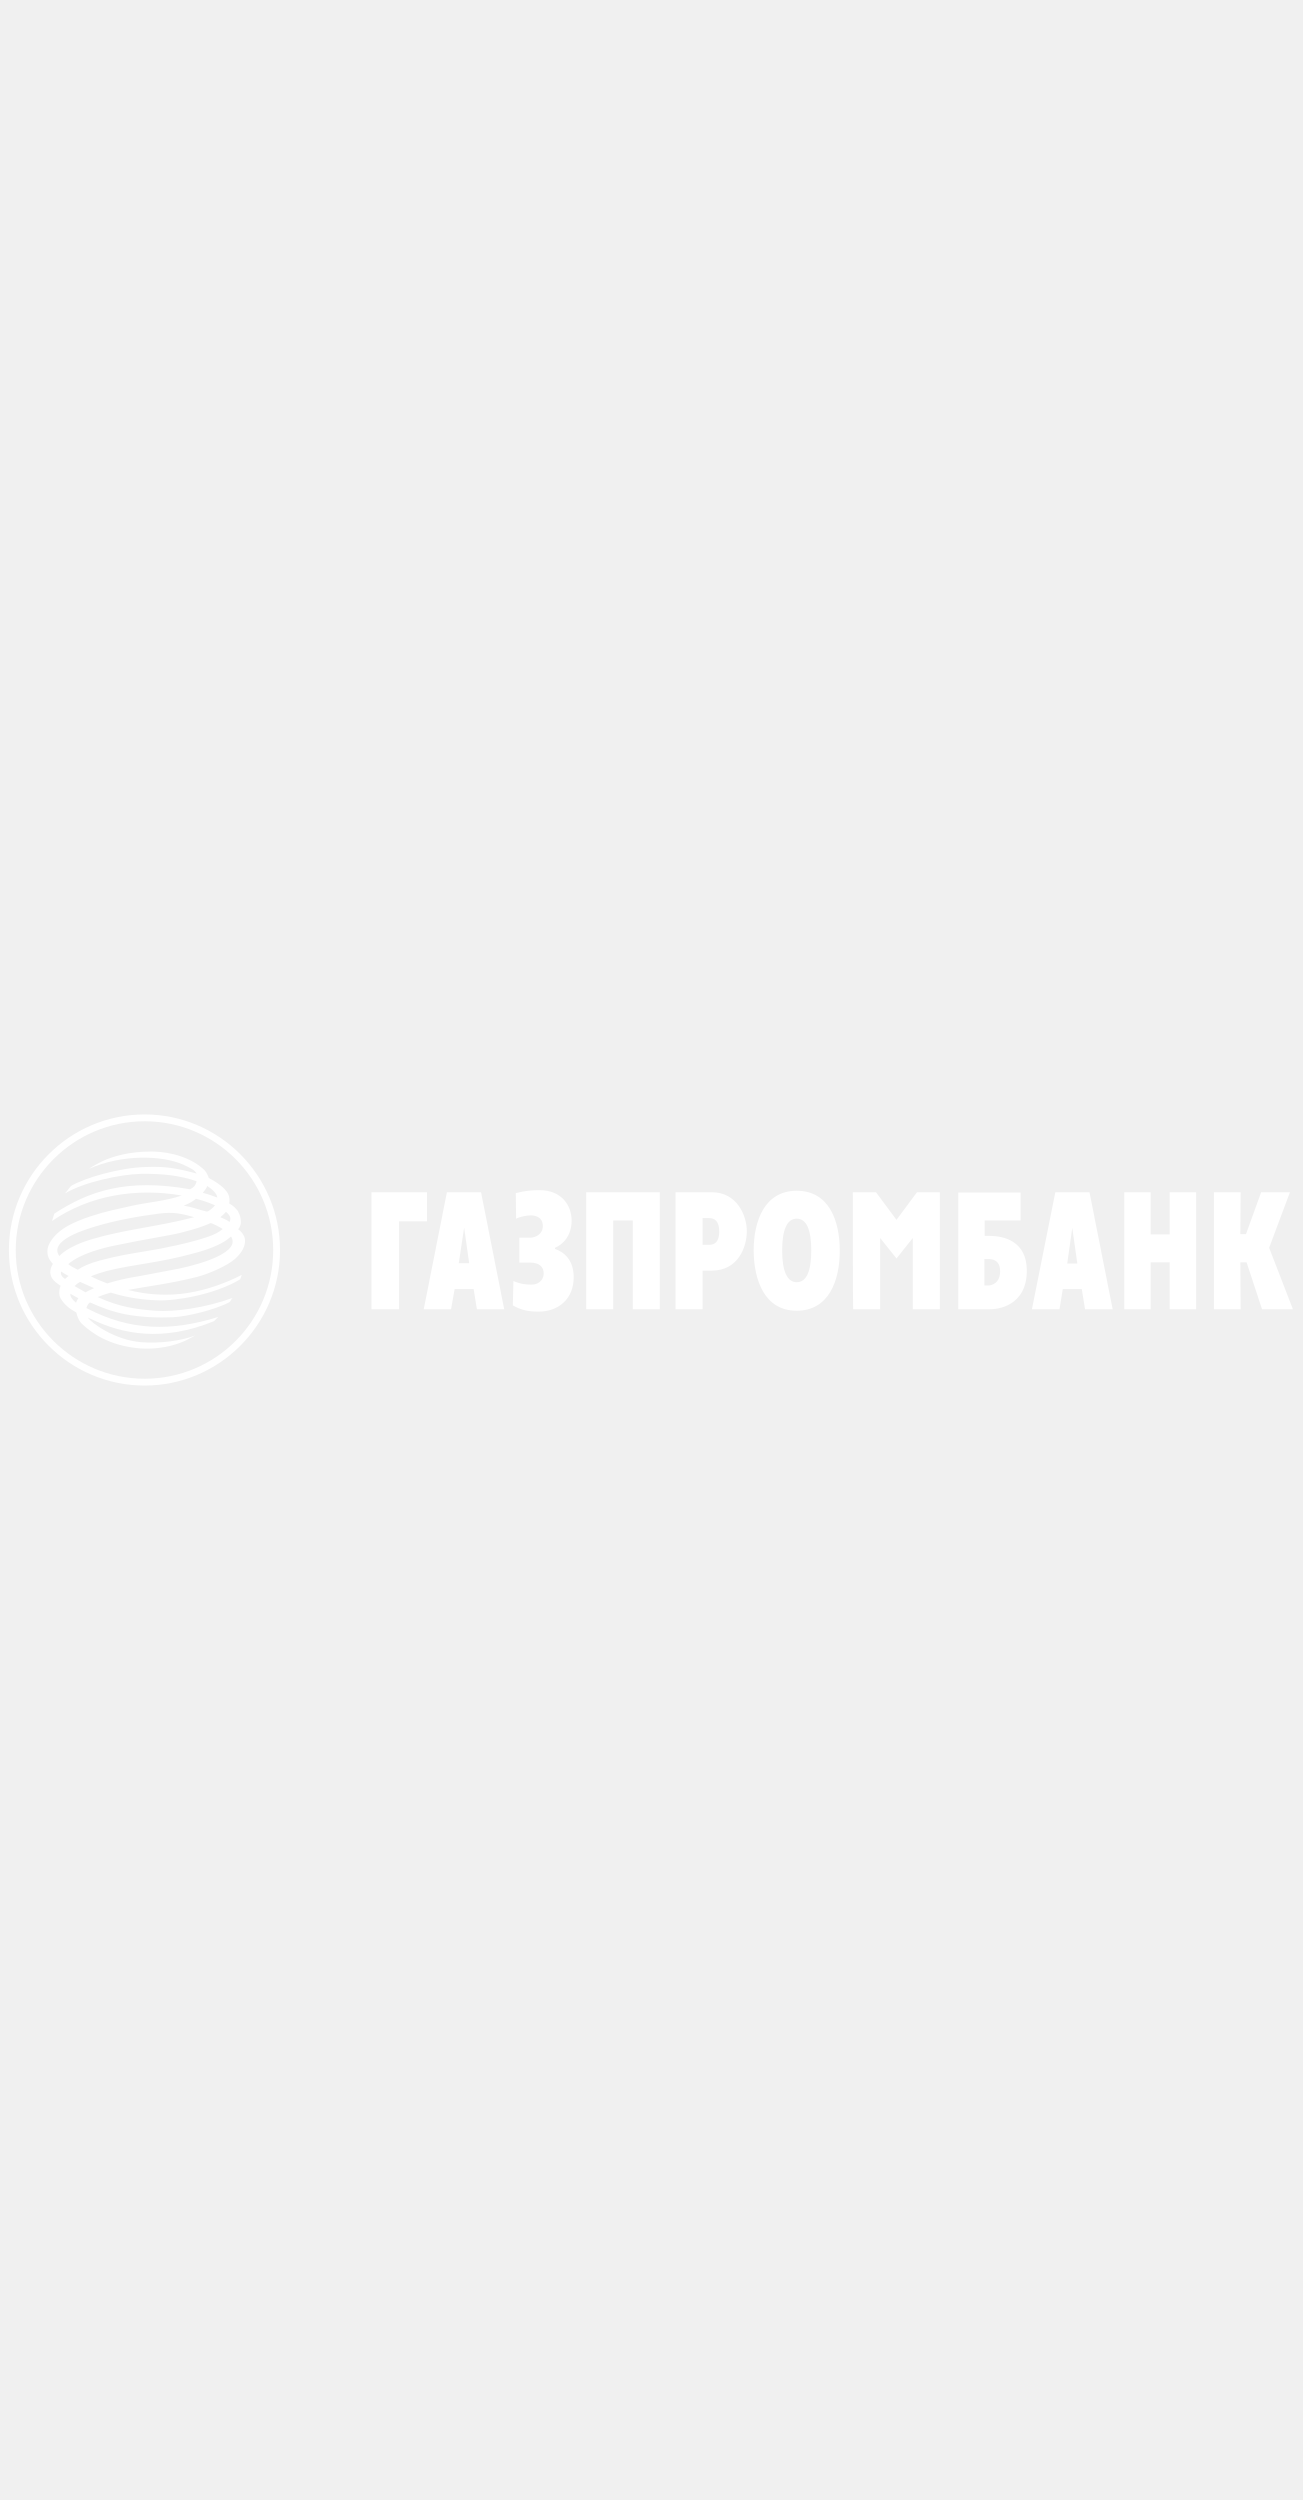
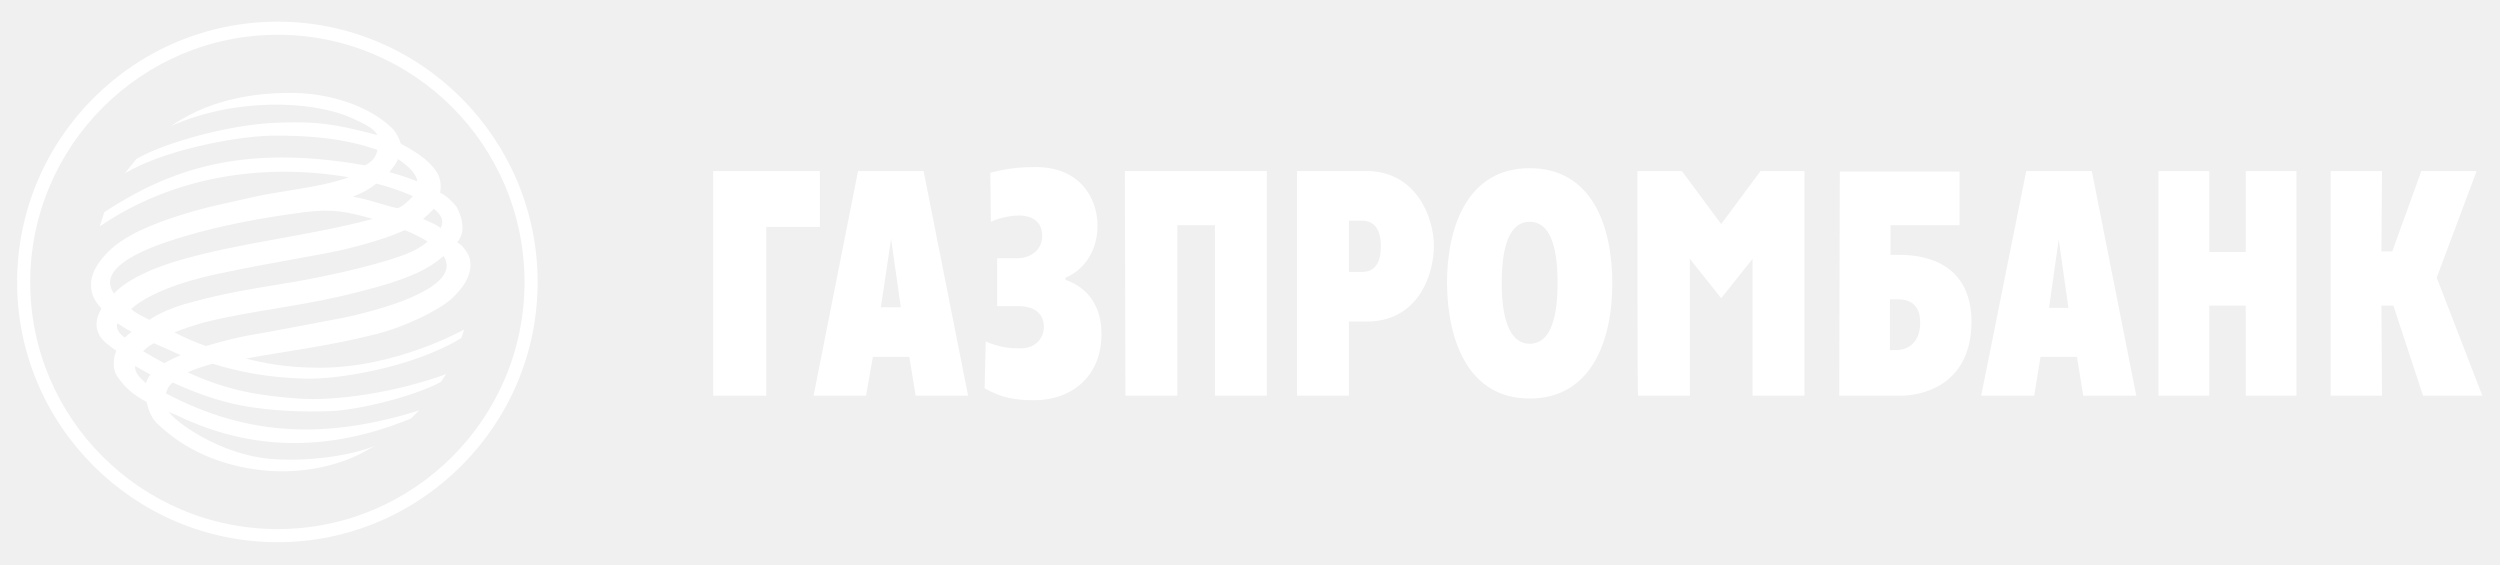
- <svg xmlns="http://www.w3.org/2000/svg" version="1.1" id="Layer_1" x="0px" y="0px" viewBox="0 0 438.5 841.9" style="enable-background:new 0 0 438.5 841.9;" xml:space="preserve">
+ <svg xmlns="http://www.w3.org/2000/svg" version="1.1" id="Layer_1" x="0px" y="0px" viewBox="0 0 438.5 99" style="enable-background:new 0 0 438.5 99;" xml:space="preserve">
  <style type="text/css">
	.st0{fill-rule:evenodd;clip-rule:evenodd;fill:#FFFFFF;}
</style>
  <g>
-     <path class="st0" d="M408.8,401.5h9l-0.1,14.1h1.9l5.1-14.1h9.7l-7,18.7l8,20.7H425l-5.2-15.8h-2.1l0.1,15.8h-9L408.8,401.5   L408.8,401.5z M378.6,401.5h8.9v14.2h6.4v-14.2h8.9v39.4h-8.9v-15.8h-6.4v15.8h-8.9V401.5z M347.5,440.9h9.3l1.1-6.8h6.4l1.1,6.8   h9.3l-7.8-39.4h-11.5L347.5,440.9z M361.1,413.5l1.7,12h-3.4L361.1,413.5L361.1,413.5z M322.6,440.9h10.9c2.4,0,12.2-1,12.3-12.9   c0-10-7.6-11.8-12.6-11.8h-1.6v-5.2h12.1v-9.4h-21V440.9z M331.5,433V424h1.3c1.1,0,4,0.1,4,4.1c0,4.1-2.9,4.8-4,4.8H331.5z    M287.2,401.5h7.8l6.9,9.3l6.9-9.3h7.7v39.4h-9.1v-24l-5.5,6.9l-5.5-6.9v24h-9.1C287.2,440.9,287.2,401.5,287.2,401.5z    M268.3,441.4c10.8,0,14.5-10.1,14.5-20.2c0-10.1-3.6-20.2-14.5-20.2c-10.8,0-14.5,10.1-14.5,20.2   C253.9,431.2,257.5,441.4,268.3,441.4z M268.3,431.8c-3.2,0-4.9-3.7-4.9-10.7c0-6.9,1.6-10.7,4.9-10.7s4.9,3.7,4.9,10.7   C273.2,428.1,271.6,431.8,268.3,431.8z M227.5,440.9h9.1v-13h3.1c9,0,11.8-8.1,11.8-13.3c0-5.1-3.2-13.1-11.8-13.1h-12.2V440.9z    M236.6,410.2h2.2c2.1,0,3.4,1.3,3.4,4.5c0,4.2-2.2,4.5-3.4,4.5h-2.2V410.2L236.6,410.2z M197.3,401.5h24.9v39.4h-9.1V411h-6.6   v29.9h-9.1V401.5z M178.6,416.8c1.5,0,4.2-1,4.2-3.9c0-3.4-3.1-3.6-4-3.6c-1,0-3.1,0.2-5,1.1l-0.1-8.6c3.1-0.8,5.3-1,8-1   c7.5,0,10.8,5.2,10.8,10.3c0,5-2.9,8-5.6,9.1v0.4c2.7,0.9,6.3,3.4,6.3,9.5c0,7.4-5.2,11.6-11.8,11.6c-3.5,0-5.9-0.5-8.7-2.1   l0.2-8.2c2.6,1.1,4.3,1.2,6.1,1.2c3,0,4.1-2.2,4.1-3.7c0-2.2-1.4-3.7-4.5-3.7h-3.7v-8.4L178.6,416.8L178.6,416.8z M142.7,440.9h9.2   l1.2-6.8h6.4l1.1,6.8h9.2l-7.8-39.4h-11.5L142.7,440.9z M156.3,413.4l1.7,12h-3.5L156.3,413.4z M125.1,401.5h18.7v9.8h-9.4v29.6   h-9.3V401.5z M48.7,375.3C23.5,375.3,3,395.8,3,421c0,25.1,20.5,45.6,45.7,45.6c25.1,0,45.6-20.5,45.6-45.6   C94.3,395.8,73.8,375.3,48.7,375.3z M48.7,464.3c-23.9,0-43.4-19.4-43.4-43.3c0-23.9,19.5-43.4,43.4-43.4C72.6,377.6,92,397,92,421   C92,444.9,72.6,464.3,48.7,464.3z" />
-     <path class="st0" d="M30,393.6c11-4.9,24.5-4.6,31.7-1.4c2.3,1.1,3.8,1.7,4.5,3c-7.5-2-10.7-2.4-17-2.2c-8.9,0.2-20.8,3.7-25.3,6.4   l-2,2.5c6.5-3.9,18.7-6.4,25.5-6.6c7.5-0.1,13.4,0.6,18.8,2.5c-0.3,1.4-1,2.1-2.2,2.7c-21.5-3.8-34.2,0.7-45.7,8.2l-0.8,2.5   c12.8-8.8,28.5-11.2,43.7-8.6c-5.4,1.9-11.9,2.3-17.4,3.6c-4.6,1.1-7.1,1.4-13.3,3.4c-6.3,2.1-10,4.2-12.3,6.9   c-1.1,1.3-2,2.7-2.2,4.3c-0.1,0.9,0,1.8,0.3,2.6c0.3,0.7,0.8,1.5,1.5,2.2c-0.7,1.3-1.4,2.9-0.3,4.8c0.5,0.9,1.7,1.8,2.9,2.6   l-0.3,0.9c-0.2,1.1-0.3,2.4,0.4,3.5c1.3,2,2.8,3.3,5.2,4.6c0.4,1.6,0.9,3,2.2,4.1c2.7,2.5,8.7,7.2,19.4,8c8,0.5,13.8-1.9,15.9-3   l2.6-1.4c-4.5,1.8-12,2.8-18.2,2.3c-9-0.7-17-6.6-18-8.3c0.3,0.2,0.7,0.4,1.1,0.5c10.5,5.1,24.1,7.8,41.4,0.7l1.4-1.4   c-15.8,4.9-29.6,4.8-44.4-3c0.2-0.7,0.5-1.4,1.2-1.9c3.8,1.7,7.4,3.1,11.9,4c5.2,1,11.1,1.2,15.9,1c4.9-0.2,14.6-2.6,19.2-5.1   c0.4-0.4,0.6-1,1-1.4c-9,3.3-19.6,4.8-26.1,4.3c-6.3-0.5-11.9-1.2-19.3-4.6c1.4-0.6,2.9-1.1,4.4-1.5c4.9,1.5,9.8,2.4,15.7,2.6   c5.8,0.3,19.4-1.9,27.9-7.1c0.3-0.7,0.5-1.5,0.5-1.5S69.6,436,56.1,436c-6.3,0-10.1-0.9-13-1.6c6.3-1.2,14.3-2.1,23.3-4.4   c4.5-1.2,10.1-3.8,12.7-6c2.2-2,3.9-4.5,3.3-7.1c-0.1-0.7-1.1-2.3-2.2-2.9c1.1-1.4,1-2.6,0.8-3.7c-0.1-0.8-0.5-1.7-0.9-2.5   c-0.8-1-1.7-1.9-2.9-2.5c0.2-1.1,0.1-2.3-0.4-3.3c-1.1-1.9-3.1-3.5-6.5-5.3c-0.2-0.7-0.6-1.6-1.3-2.5c-4.3-4.3-11.4-6.3-17.4-6.4   c-0.3,0-0.7,0-1,0c-7,0-12.6,1.6-16,3.2C32.7,391.9,31.3,392.7,30,393.6z M69.8,399.4c1.5,1,3.2,2.4,3.4,3.9   c-1.6-0.6-3.3-1.2-4.9-1.6C68.8,401,69.6,400.1,69.8,399.4z M61.9,406c1.8-0.7,3-1.4,4.1-2.3c2.4,0.6,4.6,1.4,6.4,2.2   c-0.3,0.5-2.1,2.1-2.7,2.1c0,0-0.1,0-0.1,0C67,407.4,64.8,406.5,61.9,406z M76.1,408.1c1.4,1.2,1.8,2.1,1.2,3.4   c-0.9-0.7-2-1.1-3.1-1.6C74.8,409.4,75.5,408.8,76.1,408.1z M32.2,413c6.6-2,14.3-3.4,21.3-4.3c4.8-0.6,7.3-0.1,11.9,1.2   c-11.7,3.1-23.2,4.1-34.1,7.3C22.4,419.8,20,423,20,423C16.1,417.6,29.6,413.8,32.2,413L32.2,413z M38.4,419.5   c9.8-2.1,18.8-3.4,22.6-4.4c4.5-1.1,7.7-2.2,9.9-3.2c0.1-0.2,3.7,1.6,4.1,2c-1.2,1-2.9,1.9-4.7,2.5c-5.5,2-15.6,4.1-20.9,4.9   c-5.4,0.9-9.9,1.6-15.8,3.2c-3.4,0.9-5.8,2-7.4,3.1c-1.3-0.7-2-0.9-3.2-1.9C27,422.1,35.4,420.1,38.4,419.5L38.4,419.5z M36,428   c9.3-2.3,17.5-2.7,28.8-5.8c5.4-1.4,9.4-3,11.9-4.9c0.4-0.3,0.7-0.6,1.1-0.9c3.3,5.1-9,9-17.4,10.8c-4.6,0.9-11.1,2.1-13.2,2.5   c-5.5,0.9-7.3,1.4-11.1,2.5c-1.9-0.7-3.8-1.5-5.5-2.4C32.3,429.1,34.2,428.5,36,428L36,428z M23.1,429.7c-0.4,0.3-0.8,0.6-1.2,1   c-0.8-0.5-1.7-1.5-1.3-2.5C21.5,428.8,22.1,429.2,23.1,429.7z M27,431.7c1.6,0.7,3.2,1.4,4.7,2.1c-1,0.4-2,0.9-2.9,1.4   c-1.3-0.7-2.5-1.4-3.7-2.1C25.6,432.6,26.2,432.1,27,431.7L27,431.7z M26.4,437.2c-0.4,0.5-0.6,0.9-0.8,1.5c-1.3-1.1-2-2-1.9-3   C24.6,436.2,25.5,436.7,26.4,437.2L26.4,437.2z" />
+     <path class="st0" d="M408.8,30h9l-0.1,14.1h1.9l5.1-14.1h9.7l-7,18.7l8,20.7H425l-5.2-15.8h-2.1l0.1,15.8h-9V30L408.8,30z    M378.6,30h8.9v14.2h6.4V30h8.9v39.4h-8.9V53.6h-6.4v15.8h-8.9V30z M347.5,69.4h9.3l1.1-6.8h6.4l1.1,6.8h9.3L366.9,30h-11.5   L347.5,69.4z M361.1,42l1.7,12h-3.4L361.1,42L361.1,42z M322.6,69.4h10.9c2.4,0,12.2-1,12.3-12.9c0-10-7.6-11.8-12.6-11.8h-1.6   v-5.2h12.1v-9.4h-21L322.6,69.4L322.6,69.4z M331.5,61.5v-9h1.3c1.1,0,4,0.1,4,4.1c0,4.1-2.9,4.8-4,4.8h-1.3V61.5z M287.2,30h7.8   l6.9,9.3l6.9-9.3h7.7v39.4h-9.1v-24l-5.5,6.9l-5.5-6.9v24h-9.1C287.2,69.4,287.2,30,287.2,30z M268.3,69.9   c10.8,0,14.5-10.1,14.5-20.2s-3.6-20.2-14.5-20.2c-10.8,0-14.5,10.1-14.5,20.2C253.9,59.7,257.5,69.9,268.3,69.9z M268.3,60.3   c-3.2,0-4.9-3.7-4.9-10.7c0-6.9,1.6-10.7,4.9-10.7s4.9,3.7,4.9,10.7C273.2,56.6,271.6,60.3,268.3,60.3z M227.5,69.4h9.1v-13h3.1   c9,0,11.8-8.1,11.8-13.3c0-5.1-3.2-13.1-11.8-13.1h-12.2L227.5,69.4L227.5,69.4z M236.6,38.7h2.2c2.1,0,3.4,1.3,3.4,4.5   c0,4.2-2.2,4.5-3.4,4.5h-2.2V38.7L236.6,38.7z M197.3,30h24.9v39.4h-9.1V39.5h-6.6v29.9h-9.1L197.3,30L197.3,30z M178.6,45.3   c1.5,0,4.2-1,4.2-3.9c0-3.4-3.1-3.6-4-3.6c-1,0-3.1,0.2-5,1.1l-0.1-8.6c3.1-0.8,5.3-1,8-1c7.5,0,10.8,5.2,10.8,10.3   c0,5-2.9,8-5.6,9.1v0.4c2.7,0.9,6.3,3.4,6.3,9.5c0,7.4-5.2,11.6-11.8,11.6c-3.5,0-5.9-0.5-8.7-2.1l0.2-8.2c2.6,1.1,4.3,1.2,6.1,1.2   c3,0,4.1-2.2,4.1-3.7c0-2.2-1.4-3.7-4.5-3.7h-3.7v-8.4L178.6,45.3L178.6,45.3z M142.7,69.4h9.2l1.2-6.8h6.4l1.1,6.8h9.2L162,30   h-11.5L142.7,69.4z M156.3,41.9l1.7,12h-3.5L156.3,41.9z M125.1,30h18.7v9.8h-9.4v29.6h-9.3C125.1,69.4,125.1,30,125.1,30z    M48.7,3.8C23.5,3.8,3,24.3,3,49.5c0,25.1,20.5,45.6,45.7,45.6c25.1,0,45.6-20.5,45.6-45.6C94.3,24.3,73.8,3.8,48.7,3.8z    M48.7,92.8c-23.9,0-43.4-19.4-43.4-43.3S24.8,6.1,48.7,6.1S92,25.5,92,49.5C92,73.4,72.6,92.8,48.7,92.8z" />
+     <path class="st0" d="M30,22.1c11-4.9,24.5-4.6,31.7-1.4c2.3,1.1,3.8,1.7,4.5,3c-7.5-2-10.7-2.4-17-2.2c-8.9,0.2-20.8,3.7-25.3,6.4   l-2,2.5c6.5-3.9,18.7-6.4,25.5-6.6c7.5-0.1,13.4,0.6,18.8,2.5c-0.3,1.4-1,2.1-2.2,2.7c-21.5-3.8-34.2,0.7-45.7,8.2l-0.8,2.5   C30.3,31,46,28.5,61.2,31.1c-5.4,1.9-11.9,2.3-17.4,3.6c-4.6,1.1-7.1,1.4-13.3,3.4c-6.3,2.1-10,4.2-12.3,6.9   c-1.1,1.3-2,2.7-2.2,4.3c-0.1,0.9,0,1.8,0.3,2.6c0.3,0.7,0.8,1.5,1.5,2.2c-0.7,1.3-1.4,2.9-0.3,4.8c0.5,0.9,1.7,1.8,2.9,2.6   l-0.3,0.9c-0.2,1.1-0.3,2.4,0.4,3.5c1.3,2,2.8,3.3,5.2,4.6c0.4,1.6,0.9,3,2.2,4.1c2.7,2.5,8.7,7.2,19.4,8c8,0.5,13.8-1.9,15.9-3   l2.6-1.4c-4.5,1.8-12,2.8-18.2,2.3c-9-0.7-17-6.6-18-8.3c0.3,0.2,0.7,0.4,1.1,0.5c10.5,5.1,24.1,7.8,41.4,0.7l1.4-1.4   c-15.8,4.9-29.6,4.8-44.4-3c0.2-0.7,0.5-1.4,1.2-1.9c3.8,1.7,7.4,3.1,11.9,4c5.2,1,11.1,1.2,15.9,1c4.9-0.2,14.6-2.6,19.2-5.1   c0.4-0.4,0.6-1,1-1.4c-9,3.3-19.6,4.8-26.1,4.3c-6.3-0.5-11.9-1.2-19.3-4.6c1.4-0.6,2.9-1.1,4.4-1.5c4.9,1.5,9.8,2.4,15.7,2.6   c5.8,0.3,19.4-1.9,27.9-7.1c0.3-0.7,0.5-1.5,0.5-1.5s-11.8,6.7-25.3,6.7c-6.3,0-10.1-0.9-13-1.6c6.3-1.2,14.3-2.1,23.3-4.4   c4.5-1.2,10.1-3.8,12.7-6c2.2-2,3.9-4.5,3.3-7.1c-0.1-0.7-1.1-2.3-2.2-2.9c1.1-1.4,1-2.6,0.8-3.7c-0.1-0.8-0.5-1.7-0.9-2.5   c-0.8-1-1.7-1.9-2.9-2.5c0.2-1.1,0.1-2.3-0.4-3.3c-1.1-1.9-3.1-3.5-6.5-5.3c-0.2-0.7-0.6-1.6-1.3-2.5c-4.3-4.3-11.4-6.3-17.4-6.4   c-0.3,0-0.7,0-1,0c-7,0-12.6,1.6-16,3.2C32.7,20.4,31.3,21.2,30,22.1z M69.8,27.9c1.5,1,3.2,2.4,3.4,3.9c-1.6-0.6-3.3-1.2-4.9-1.6   C68.8,29.5,69.6,28.6,69.8,27.9z M61.9,34.5c1.8-0.7,3-1.4,4.1-2.3c2.4,0.6,4.6,1.4,6.4,2.2c-0.3,0.5-2.1,2.1-2.7,2.1h-0.1   C67,35.9,64.8,35,61.9,34.5z M76.1,36.6c1.4,1.2,1.8,2.1,1.2,3.4c-0.9-0.7-2-1.1-3.1-1.6C74.8,37.9,75.5,37.3,76.1,36.6z    M32.2,41.5c6.6-2,14.3-3.4,21.3-4.3c4.8-0.6,7.3-0.1,11.9,1.2c-11.7,3.1-23.2,4.1-34.1,7.3C22.4,48.3,20,51.5,20,51.5   C16.1,46.1,29.6,42.3,32.2,41.5L32.2,41.5z M38.4,48c9.8-2.1,18.8-3.4,22.6-4.4c4.5-1.1,7.7-2.2,9.9-3.2c0.1-0.2,3.7,1.6,4.1,2   c-1.2,1-2.9,1.9-4.7,2.5c-5.5,2-15.6,4.1-20.9,4.9c-5.4,0.9-9.9,1.6-15.8,3.2c-3.4,0.9-5.8,2-7.4,3.1c-1.3-0.7-2-0.9-3.2-1.9   C27,50.6,35.4,48.6,38.4,48L38.4,48z M36,56.5c9.3-2.3,17.5-2.7,28.8-5.8c5.4-1.4,9.4-3,11.9-4.9c0.4-0.3,0.7-0.6,1.1-0.9   c3.3,5.1-9,9-17.4,10.8c-4.6,0.9-11.1,2.1-13.2,2.5c-5.5,0.9-7.3,1.4-11.1,2.5c-1.9-0.7-3.8-1.5-5.5-2.4C32.3,57.6,34.2,57,36,56.5   L36,56.5z M23.1,58.2c-0.4,0.3-0.8,0.6-1.2,1c-0.8-0.5-1.7-1.5-1.3-2.5C21.5,57.3,22.1,57.7,23.1,58.2z M27,60.2   c1.6,0.7,3.2,1.4,4.7,2.1c-1,0.4-2,0.9-2.9,1.4c-1.3-0.7-2.5-1.4-3.7-2.1C25.6,61.1,26.2,60.6,27,60.2L27,60.2z M26.4,65.7   c-0.4,0.5-0.6,0.9-0.8,1.5c-1.3-1.1-2-2-1.9-3C24.6,64.7,25.5,65.2,26.4,65.7L26.4,65.7z" />
  </g>
</svg>
